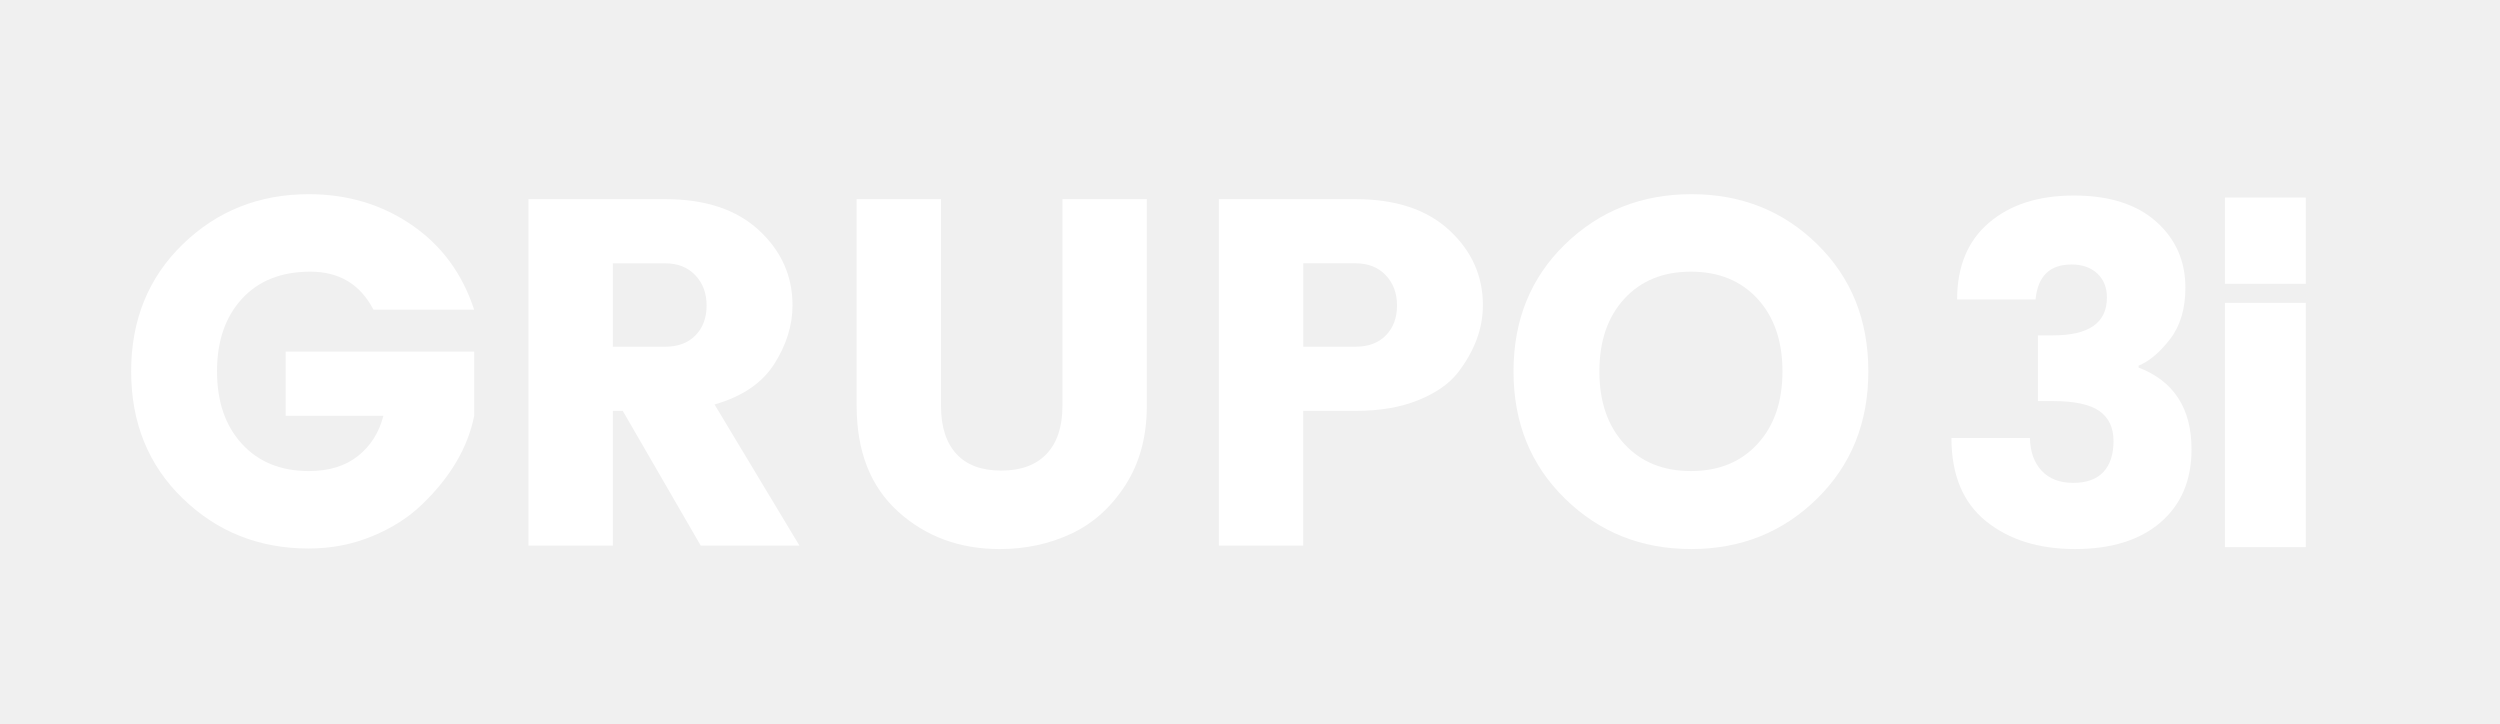
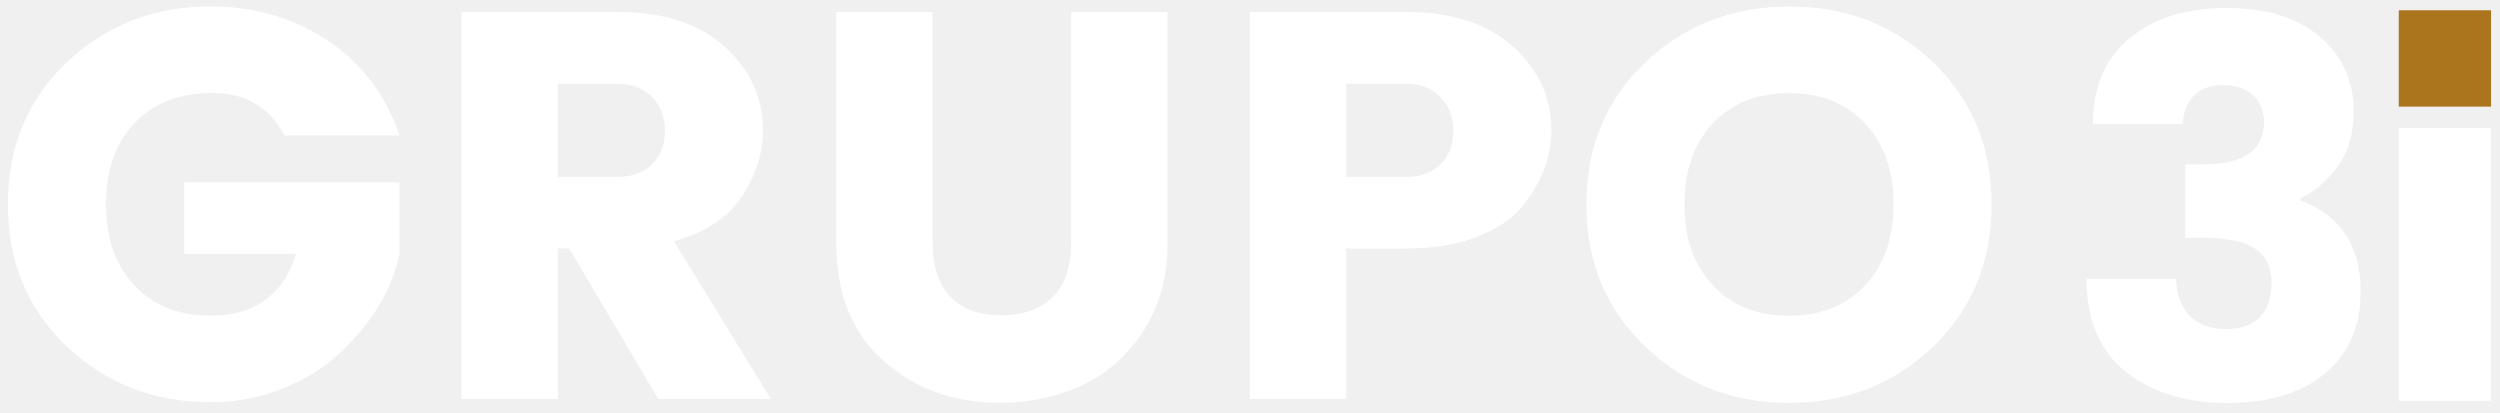
- <svg xmlns="http://www.w3.org/2000/svg" id="Capa_1" version="1.1" viewBox="0 0 953.48 276.08">
-   <defs>
-     <style>
-       .st0 {
-         fill: #fff;
-       }
-     </style>
-   </defs>
-   <path class="st0" d="M790.05,100.88c-8.29,0-12.86,4.45-13.7,13.34h-29.92c0-12.61,4.06-22.38,12.17-29.29,8.11-6.91,18.9-10.36,32.35-10.36s23.91,3.31,31.36,9.92c7.45,6.61,11.18,15.02,11.18,25.23,0,8.06-1.96,14.6-5.87,19.65-3.9,5.05-7.9,8.41-11.98,10.09v.72c13.46,5.17,20.19,15.56,20.19,31.19,0,11.78-3.93,21.06-11.8,27.84-7.87,6.79-18.75,10.19-32.63,10.19s-25.2-3.55-33.98-10.64c-8.77-7.09-13.16-17.66-13.16-31.72h29.93c.12,5.28,1.62,9.47,4.51,12.52,2.88,3.07,6.87,4.6,11.98,4.6s8.95-1.38,11.53-4.14c2.58-2.76,3.87-6.7,3.87-11.81s-1.8-8.92-5.4-11.45c-3.6-2.52-9.49-3.79-17.66-3.79h-5.77v-25.06h5.77c13.7,0,20.54-4.8,20.54-14.42,0-3.85-1.23-6.91-3.69-9.2-2.47-2.28-5.74-3.42-9.82-3.42" />
-   <rect class="st0" x="848.58" y="115.51" width="30.82" height="93.16" />
-   <rect class="st0" x="848.58" y="75.35" width="30.82" height="32.9" />
-   <path class="st0" d="M69.69,190.11c-13.12-12.73-19.67-28.89-19.67-48.47s6.56-35.74,19.67-48.47c13.11-12.73,29.14-19.11,48.08-19.11,14.69,0,27.74,3.89,39.15,11.67,11.43,7.78,19.39,18.57,23.91,32.37h-38.4c-5.03-9.67-13.05-14.49-24.09-14.49s-19.73,3.45-26.06,10.35c-6.34,6.9-9.51,16.12-9.51,27.68s3.17,20.76,9.51,27.66c6.33,6.91,14.84,10.36,25.5,10.36,7.66,0,13.91-1.91,18.74-5.74,4.82-3.83,8.06-8.94,9.7-15.34h-37.27v-24.47h71.9v24.47c-2.39,12.04-8.97,23.28-19.76,33.69-5.15,5.01-11.52,9.1-19.12,12.23-7.58,3.14-15.66,4.7-24.19,4.7-18.94,0-34.97-6.36-48.08-19.1" />
-   <path class="st0" d="M233.73,156.7v51.38h-32.18V75.95h52.13c15.32,0,27.23,3.96,35.77,11.86,8.54,7.9,12.81,17.44,12.81,28.61,0,7.66-2.33,15.13-6.97,22.41-4.64,7.28-12.24,12.42-22.77,15.43l32.38,53.83h-37.65l-29.73-51.38h-3.77,0ZM233.73,100.43v31.81h19.94c4.9,0,8.76-1.44,11.58-4.33,2.82-2.88,4.24-6.69,4.24-11.39s-1.45-8.56-4.33-11.58c-2.89-3.02-6.7-4.51-11.49-4.51h-19.94Z" />
-   <path class="st0" d="M326.71,154.82v-78.87h32.18v78.87c0,7.9,1.95,13.99,5.84,18.26,3.89,4.27,9.61,6.4,17.13,6.4s13.29-2.13,17.33-6.4c4.01-4.26,6.02-10.35,6.02-18.26v-78.87h32.18v78.87c0,11.67-2.73,21.75-8.18,30.21-5.46,8.47-12.36,14.66-20.71,18.55-8.35,3.89-17.42,5.83-27.2,5.83-15.3,0-28.23-4.76-38.77-14.3-10.54-9.53-15.81-22.97-15.81-40.28" />
-   <path class="st0" d="M565.56,116.42c0,8.91-3.2,17.51-9.61,25.79-3.38,4.28-8.44,7.75-15.15,10.45-6.72,2.71-14.65,4.05-23.82,4.05h-19.94v51.38h-32.18V75.95h52.13c15.31,0,27.23,3.96,35.77,11.86,8.54,7.9,12.81,17.44,12.81,28.61M497.05,132.23h19.94c4.9,0,8.76-1.44,11.58-4.33,2.82-2.89,4.24-6.69,4.24-11.39s-1.45-8.56-4.33-11.58c-2.89-3.02-6.71-4.51-11.49-4.51h-19.94v31.81h0Z" />
-   <path class="st0" d="M596.91,190.2c-13.12-12.8-19.67-28.98-19.67-48.56s6.56-35.74,19.67-48.47c13.11-12.73,29.18-19.11,48.19-19.11s35,6.37,47.99,19.11c12.99,12.73,19.48,28.9,19.48,48.47s-6.53,35.76-19.58,48.56c-13.05,12.8-29.06,19.2-48.01,19.2s-34.97-6.4-48.08-19.2M670.31,169.3c6.34-6.89,9.51-16.12,9.51-27.66s-3.17-20.77-9.51-27.68c-6.34-6.89-14.81-10.35-25.41-10.35s-19.07,3.45-25.41,10.35c-6.33,6.91-9.5,16.12-9.5,27.68s3.17,20.76,9.5,27.66c6.34,6.91,14.81,10.36,25.41,10.36s19.07-3.44,25.41-10.36" />
+ <svg xmlns="http://www.w3.org/2000/svg" viewBox="78 13 321 53" role="img" aria-label="Grupo 3i">
+   <path fill="#fff" d="M363.5,23.92c-3.19,0-4.94,1.67-5.27,5.02h-11.5c0-4.74,1.56-8.41,4.68-11.01,3.12-2.6,7.26-3.9,12.44-3.9s9.19,1.24,12.06,3.73c2.86,2.49,4.3,5.65,4.3,9.49,0,3.03-.75,5.49-2.25,7.39-1.5,1.9-3.04,3.16-4.61,3.8v.27c5.17,1.94,7.76,5.85,7.76,11.73,0,4.43-1.51,7.92-4.54,10.47-3.03,2.55-7.21,3.83-12.54,3.83s-9.69-1.33-13.06-4c-3.37-2.66-5.06-6.64-5.06-11.93h11.5c.04,1.99.62,3.56,1.73,4.71,1.11,1.15,2.64,1.73,4.61,1.73s3.44-.52,4.43-1.56c.99-1.04,1.49-2.52,1.49-4.44s-.69-3.36-2.08-4.3c-1.39-.95-3.65-1.42-6.79-1.42h-2.22v-9.42h2.22c5.27,0,7.9-1.8,7.9-5.42,0-1.45-.47-2.6-1.42-3.46-.95-.86-2.21-1.29-3.78-1.29" />
+   <rect fill="#fff" x="386" y="29.42" width="11.85" height="35.03" />
+   <rect fill="#ab751e" x="386" y="14.32" width="11.85" height="12.37" />
+   <path fill="#fff" d="M86.57,57.47c-5.04-4.79-7.56-10.86-7.56-18.23s2.52-13.44,7.56-18.23c5.04-4.79,11.2-7.18,18.48-7.18,5.65,0,10.66,1.46,15.05,4.39,4.39,2.92,7.45,6.99,9.19,12.17h-14.76c-1.93-3.64-5.02-5.45-9.26-5.45s-7.58,1.3-10.02,3.89c-2.44,2.6-3.65,6.06-3.65,10.41s1.22,7.81,3.65,10.4c2.43,2.6,5.7,3.89,9.8,3.89,2.94,0,5.35-.72,7.2-2.16,1.85-1.44,3.1-3.36,3.73-5.77h-14.33v-9.2h27.64v9.2c-.92,4.53-3.45,8.75-7.6,12.67-1.98,1.89-4.43,3.42-7.35,4.6-2.91,1.18-6.02,1.77-9.3,1.77-7.28,0-13.44-2.39-18.48-7.18" />
+   <path fill="#fff" d="M149.63,44.91v19.32h-12.37V14.54h20.04c5.89,0,10.47,1.49,13.75,4.46,3.28,2.97,4.92,6.56,4.92,10.76,0,2.88-.89,5.69-2.68,8.42-1.78,2.74-4.7,4.67-8.76,5.8l12.45,20.24h-14.47l-11.43-19.32h-1.45ZM149.63,23.75v11.96h7.67c1.88,0,3.37-.54,4.45-1.63,1.08-1.09,1.63-2.52,1.63-4.28s-.56-3.22-1.67-4.35c-1.11-1.13-2.58-1.7-4.42-1.7h-7.67Z" />
+   <path fill="#fff" d="M185.38,44.2V14.54h12.37v29.66c0,2.97.75,5.26,2.24,6.87,1.5,1.6,3.69,2.41,6.58,2.41s5.11-.8,6.66-2.41c1.54-1.6,2.31-3.89,2.31-6.87V14.54h12.37v29.66c0,4.39-1.05,8.18-3.14,11.36-2.1,3.18-4.75,5.51-7.96,6.97-3.21,1.46-6.7,2.19-10.46,2.19-5.88,0-10.85-1.79-14.9-5.38-4.05-3.59-6.08-8.64-6.08-15.15" />
+   <path fill="#fff" d="M277.2,29.76c0,3.35-1.23,6.58-3.69,9.7-1.3,1.61-3.25,2.91-5.82,3.93-2.58,1.02-5.63,1.52-9.16,1.52h-7.67v19.32h-12.37V14.54h20.04c5.89,0,10.47,1.49,13.75,4.46,3.28,2.97,4.92,6.56,4.92,10.76M250.86,35.71h7.67c1.88,0,3.37-.54,4.45-1.63,1.08-1.09,1.63-2.52,1.63-4.28s-.56-3.22-1.67-4.35c-1.11-1.13-2.58-1.7-4.42-1.7h-7.67v11.96Z" />
+   <path fill="#fff" d="M289.25,57.51c-5.04-4.81-7.56-10.9-7.56-18.26s2.52-13.44,7.56-18.23c5.04-4.79,11.22-7.18,18.53-7.18s13.46,2.4,18.45,7.18c4.99,4.79,7.49,10.87,7.49,18.23s-2.51,13.45-7.52,18.26c-5.02,4.81-11.17,7.22-18.46,7.22s-13.44-2.41-18.48-7.22M317.47,49.65c2.44-2.59,3.66-6.06,3.66-10.4s-1.22-7.81-3.66-10.41c-2.44-2.59-5.69-3.89-9.77-3.89s-7.33,1.3-9.77,3.89c-2.43,2.6-3.65,6.06-3.65,10.41s1.22,7.81,3.65,10.4c2.44,2.6,5.69,3.89,9.77,3.89s7.33-1.3,9.77-3.89" />
</svg>
